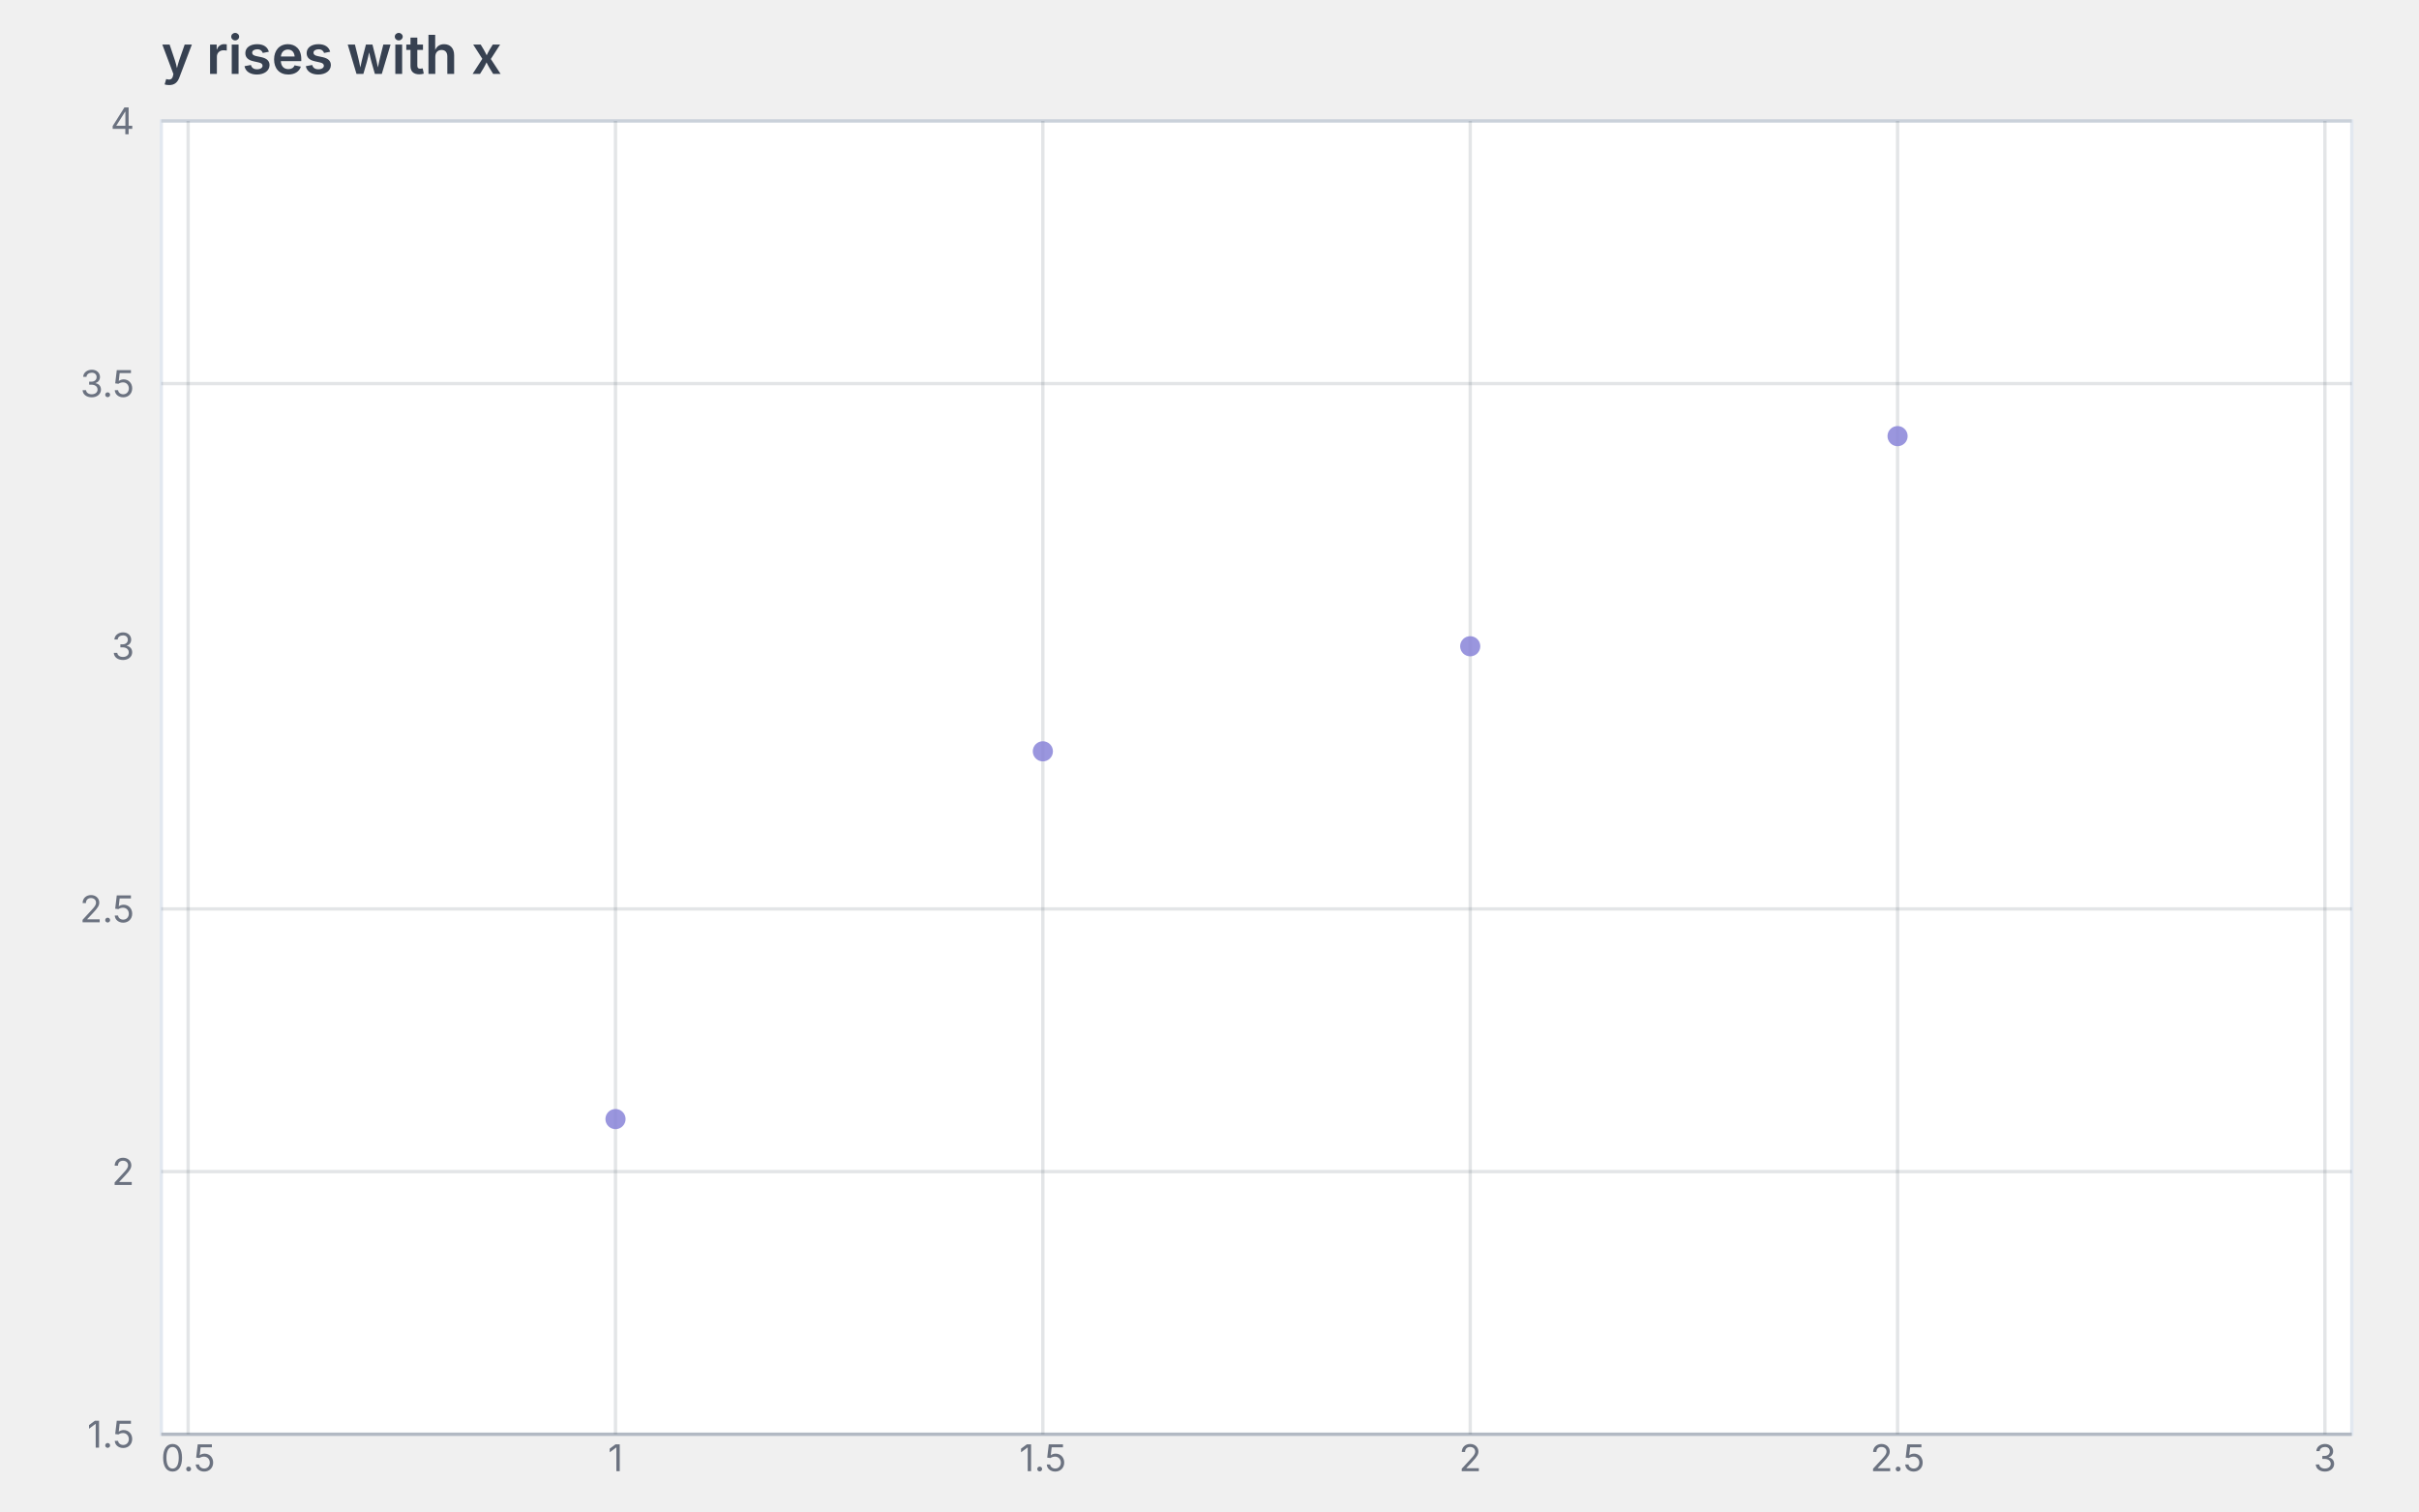
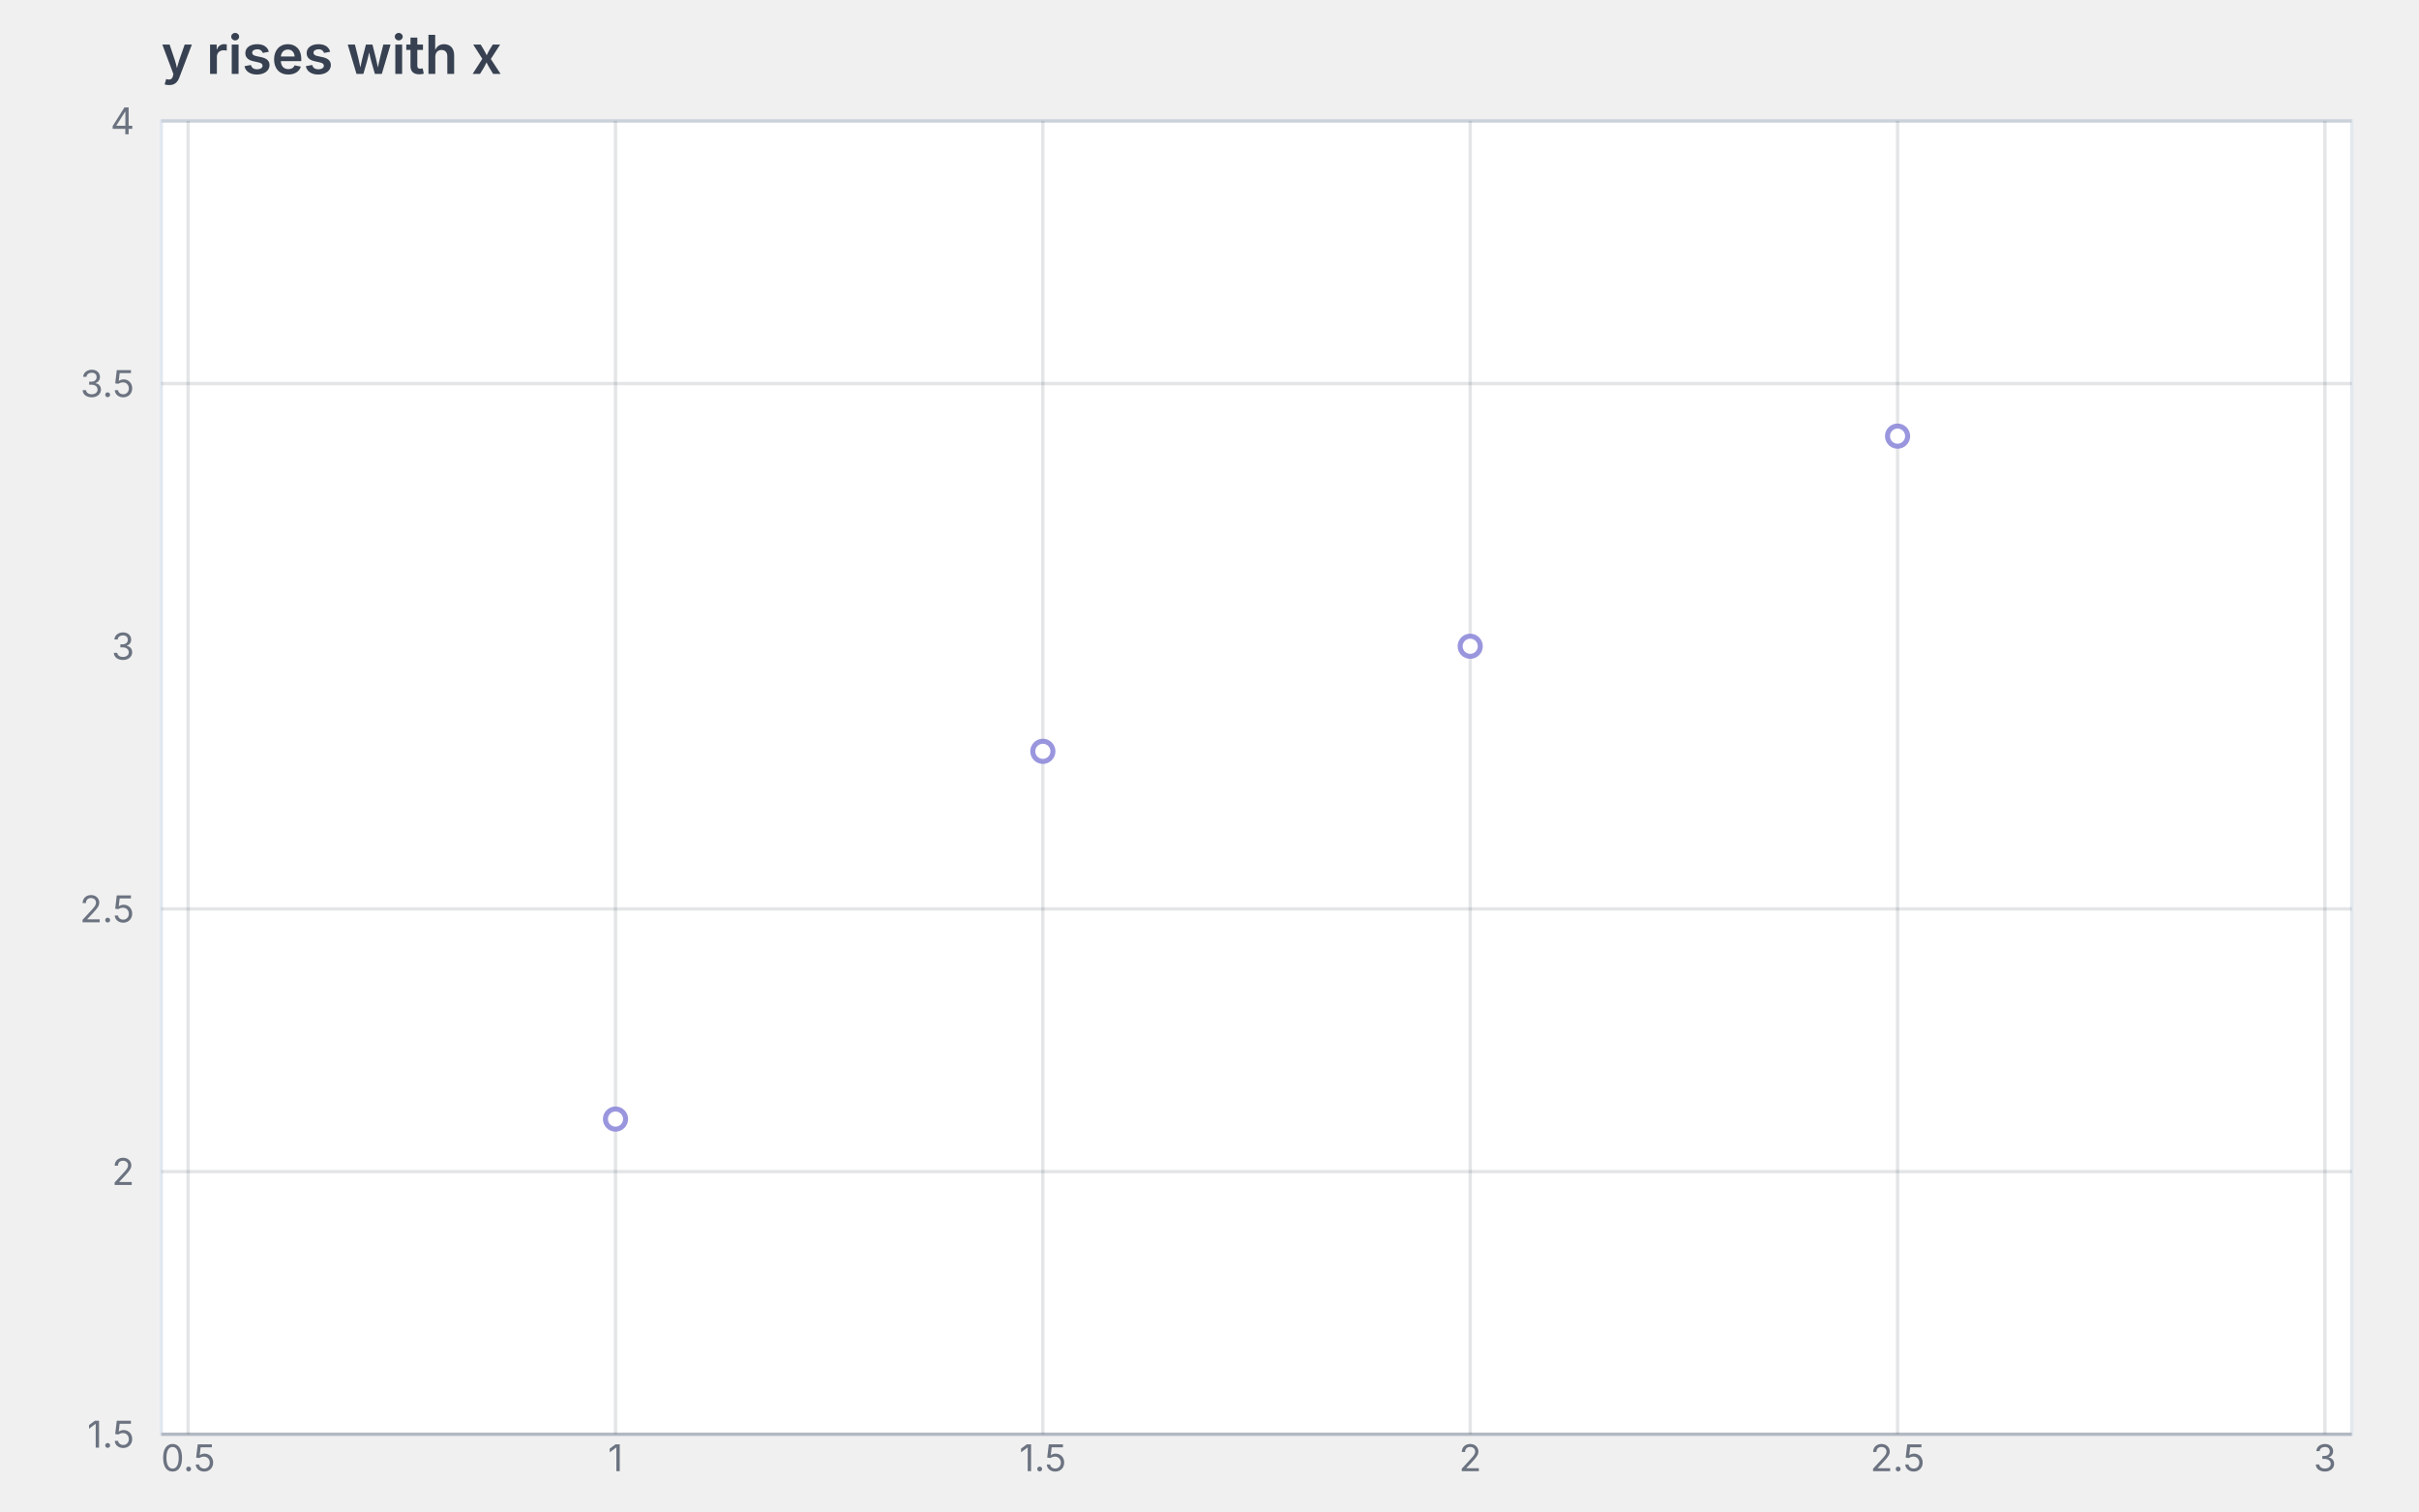
<svg xmlns="http://www.w3.org/2000/svg" width="720" height="450" viewBox="0 0 720 450" role="img" aria-label="scatter chart: y rises with x, 4 rows" aria-labelledby="mv-9ccfe06238dd91bf-title" aria-describedby="mv-9ccfe06238dd91bf-desc" data-markvis="2" data-chart-type="scatter" data-id="mv-9ccfe06238dd91bf" font-family="ui-sans-serif, system-ui, -apple-system, &quot;Segoe UI&quot;, sans-serif" font-size="12">
  <text x="48" y="22" text-anchor="start" font-size="16" font-weight="600" fill="#374151">y rises with x</text>
  <rect x="48" y="36" width="652" height="391" fill="#ffffff" data-plot-bg="1" />
  <rect x="48" y="36" width="652" height="391" fill="none" stroke="#e2e8f0" stroke-width="1" data-plot-border="1" />
  <g fill="none" stroke="#374151" stroke-opacity="0.14" stroke-width="1">
    <line x1="48" x2="700" y1="348.8" y2="348.8" />
    <line x1="48" x2="700" y1="270.6" y2="270.6" />
    <line x1="48" x2="700" y1="114.2" y2="114.2" />
    <line x1="48" x2="700" y1="36" y2="36" />
  </g>
  <g fill="none" stroke="#374151" stroke-opacity="0.14" stroke-width="1" data-v-grid="1">
    <line x1="56" x2="56" y1="36" y2="427" data-v-grid="1" />
    <line x1="183.2" x2="183.2" y1="36" y2="427" data-v-grid="1" />
    <line x1="310.4" x2="310.4" y1="36" y2="427" data-v-grid="1" />
    <line x1="437.6" x2="437.6" y1="36" y2="427" data-v-grid="1" />
    <line x1="564.8" x2="564.8" y1="36" y2="427" data-v-grid="1" />
    <line x1="692" x2="692" y1="36" y2="427" data-v-grid="1" />
  </g>
  <path d="M48 427 L700 427" fill="none" stroke="#374151" stroke-opacity="0.28" stroke-width="1" />
  <g fill="#6B7280" font-size="11" font-weight="400">
    <text x="40" y="427" text-anchor="end" dominant-baseline="middle">1.5</text>
    <text x="40" y="348.8" text-anchor="end" dominant-baseline="middle">2</text>
    <text x="40" y="270.6" text-anchor="end" dominant-baseline="middle">2.5</text>
    <text x="40" y="192.4" text-anchor="end" dominant-baseline="middle">3</text>
    <text x="40" y="114.2" text-anchor="end" dominant-baseline="middle">3.5</text>
    <text x="40" y="36" text-anchor="end" dominant-baseline="middle">4</text>
    <text x="56" y="438" text-anchor="middle" font-size="11" data-full-label="0.5">0.5</text>
    <text x="183.2" y="438" text-anchor="middle" font-size="11" data-full-label="1">1</text>
    <text x="310.4" y="438" text-anchor="middle" font-size="11" data-full-label="1.5">1.5</text>
    <text x="437.6" y="438" text-anchor="middle" font-size="11" data-full-label="2">2</text>
    <text x="564.8" y="438" text-anchor="middle" font-size="11" data-full-label="2.5">2.5</text>
    <text x="692" y="438" text-anchor="middle" font-size="11" data-full-label="3">3</text>
  </g>
  <g>
-     <circle cx="183.2" cy="333.16" r="3" fill="#8884d8" fill-opacity="0.85" stroke="none" data-x="1.0" data-y="2.1" data-series="y" />
-     <circle cx="310.4" cy="223.68" r="3" fill="#8884d8" fill-opacity="0.85" stroke="none" data-x="1.5" data-y="2.8" data-series="y" />
-     <circle cx="437.6" cy="192.4" r="3" fill="#8884d8" fill-opacity="0.85" stroke="none" data-x="2.0" data-y="3" data-series="y" />
-     <circle cx="564.8" cy="129.84" r="3" fill="#8884d8" fill-opacity="0.85" stroke="none" data-x="2.5" data-y="3.4" data-series="y" />
+     <circle cx="183.2" cy="333.16" r="3" fill="#ffffff" stroke="#8884d8" stroke-width="1.5" stroke-opacity="0.85" data-x="1.0" data-y="2.1" data-series="y" data-scatter-mark="ring" />
+     <circle cx="310.4" cy="223.68" r="3" fill="#ffffff" stroke="#8884d8" stroke-width="1.5" stroke-opacity="0.85" data-x="1.5" data-y="2.8" data-series="y" data-scatter-mark="ring" />
+     <circle cx="437.6" cy="192.4" r="3" fill="#ffffff" stroke="#8884d8" stroke-width="1.5" stroke-opacity="0.85" data-x="2.0" data-y="3" data-series="y" data-scatter-mark="ring" />
+     <circle cx="564.8" cy="129.84" r="3" fill="#ffffff" stroke="#8884d8" stroke-width="1.5" stroke-opacity="0.85" data-x="2.5" data-y="3.4" data-series="y" data-scatter-mark="ring" />
  </g>
</svg>
